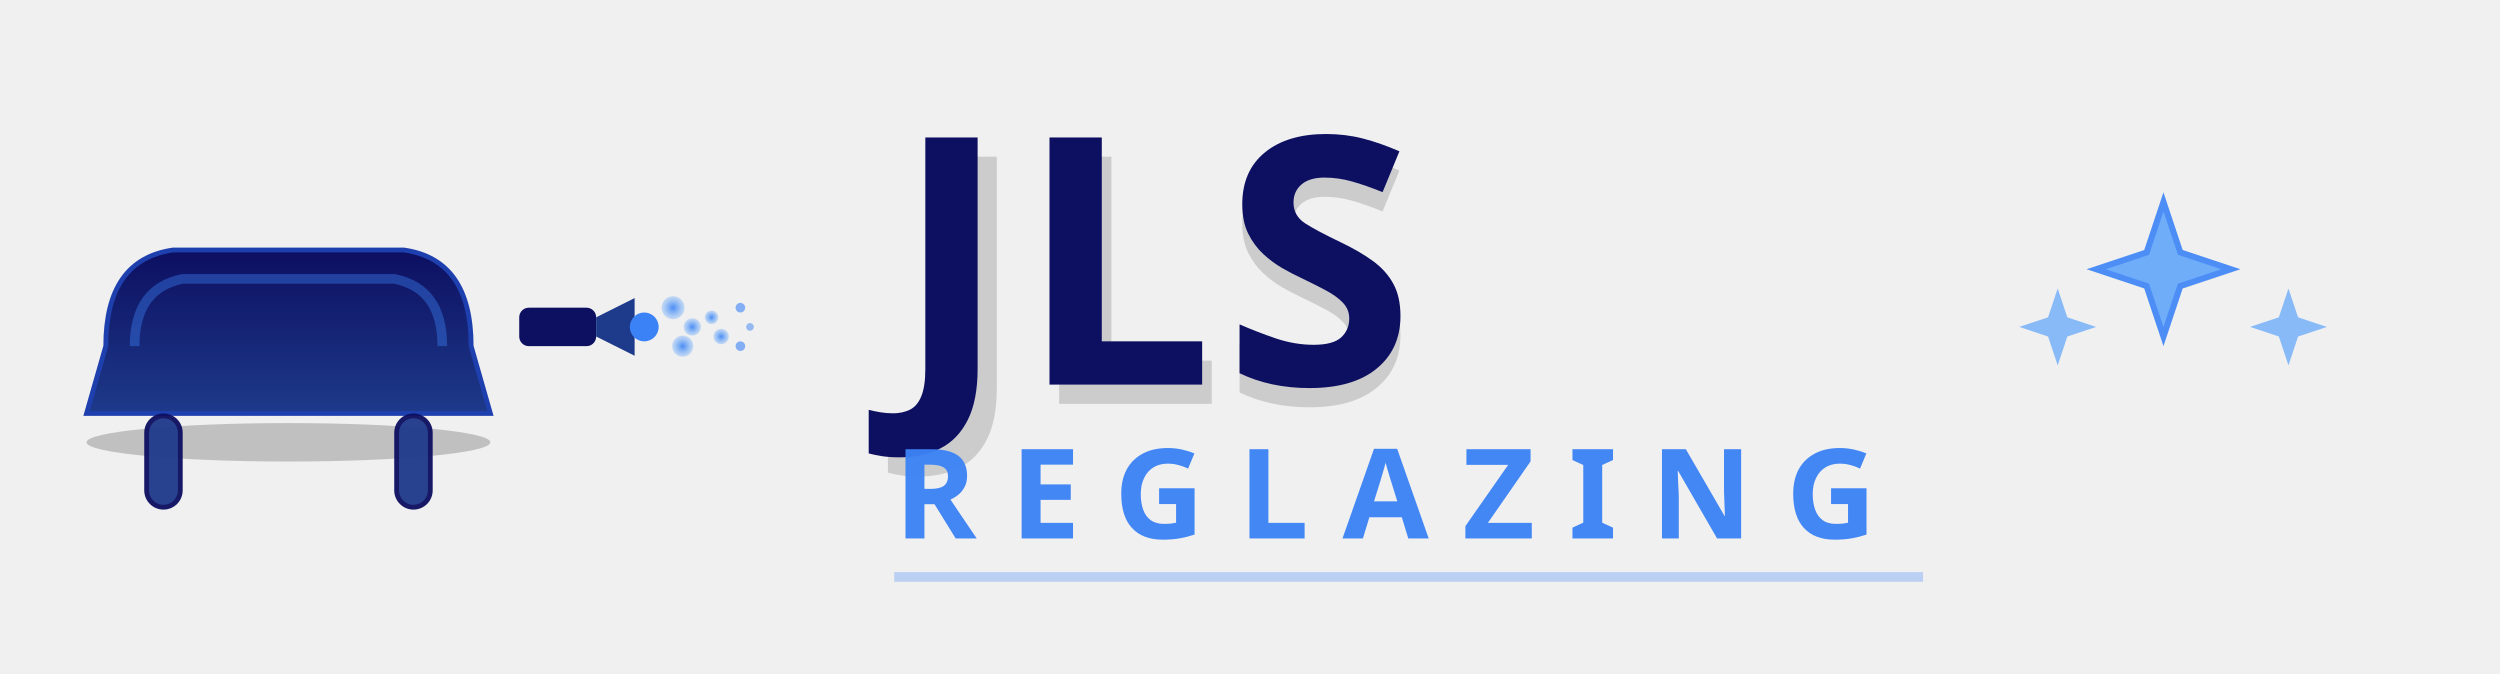
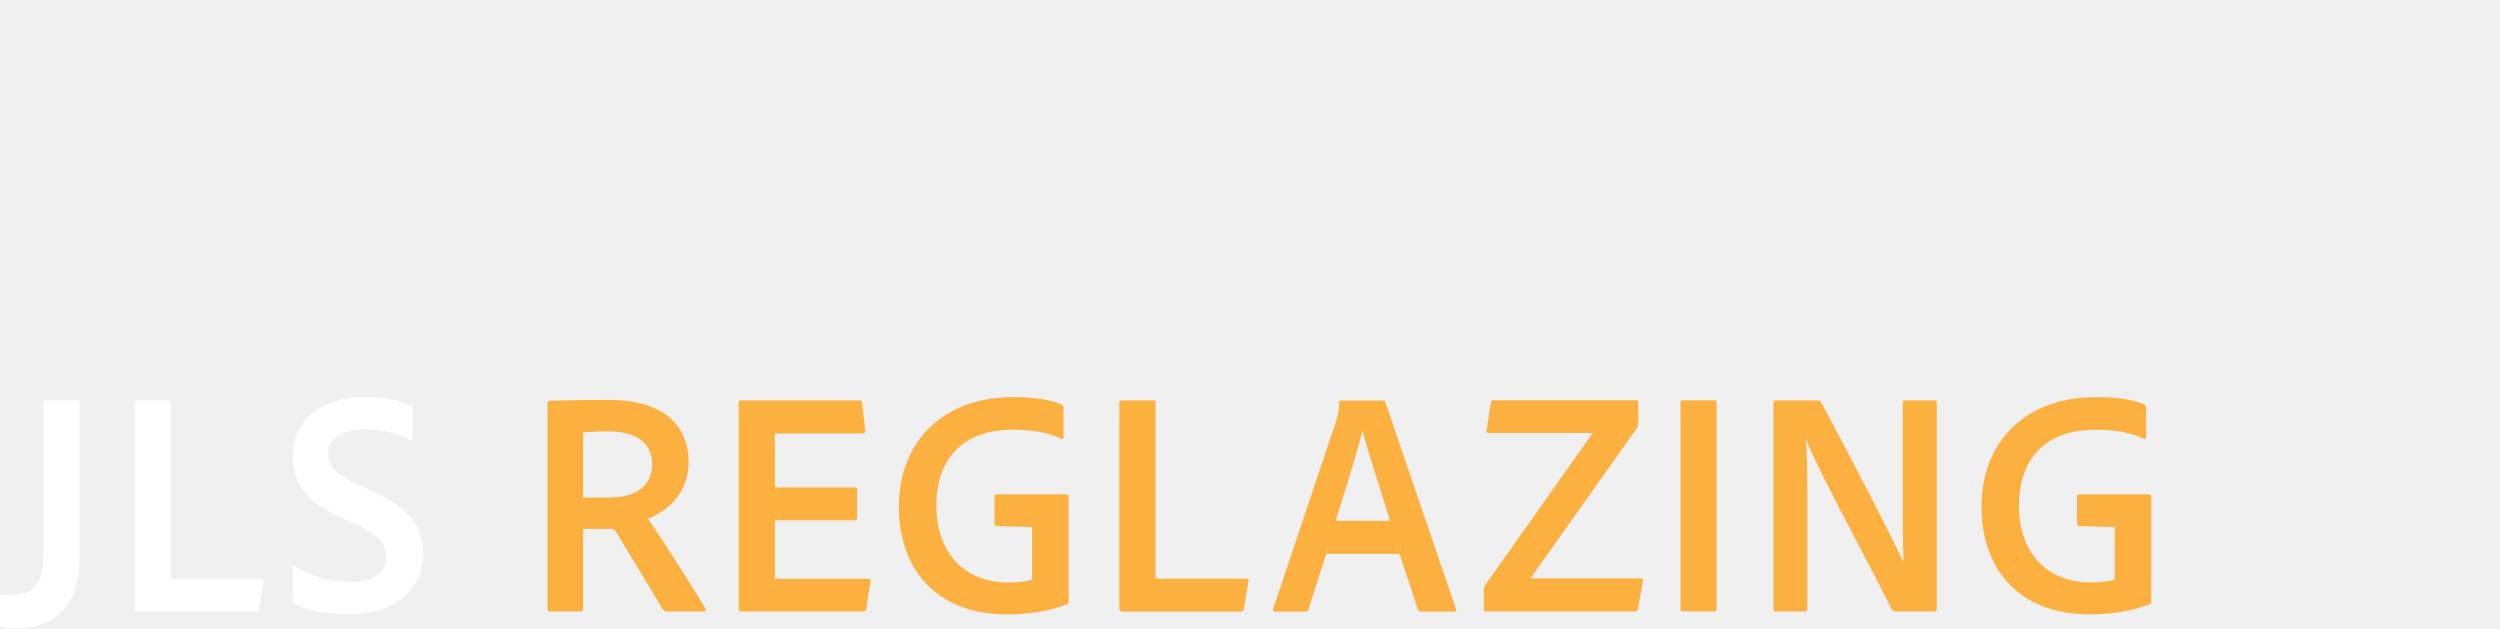
- <svg xmlns="http://www.w3.org/2000/svg" width="260" height="70" viewBox="0 0 260 70" fill="none">
+ <svg xmlns="http://www.w3.org/2000/svg" id="Layer_1" data-name="Layer 1" viewBox="0 0 216.93 54.54">
  <defs>
-     <linearGradient id="bathtubGradientDark" x1="0%" y1="0%" x2="0%" y2="100%">
-       <stop offset="0%" style="stop-color:#0d0f61;stop-opacity:1" />
-       <stop offset="100%" style="stop-color:#1e3a8a;stop-opacity:1" />
-     </linearGradient>
-     <radialGradient id="sprayGradientDark" cx="50%" cy="50%" r="50%">
-       <stop offset="0%" style="stop-color:#3b82f6;stop-opacity:0.9" />
-       <stop offset="100%" style="stop-color:#60a5fa;stop-opacity:0.3" />
-     </radialGradient>
+     <style>
+       .cls-1 {
+         fill: #fbb040;
+       }
+ 
+       .cls-2 {
+         fill: #fff;
+       }
+     </style>
  </defs>
-   <g transform="translate(8, 18)">
-     <ellipse cx="22" cy="28" rx="21" ry="2" fill="#000000" opacity="0.2" />
-     <path d="M3 18 Q3 9, 10 8 L34 8 Q41 9, 41 18 L43 25 L1 25 L3 18Z" fill="url(#bathtubGradientDark)" stroke="#1e40af" stroke-width="0.5" />
-     <path d="M6 18 Q6 12, 11 11 L33 11 Q38 12, 38 18" fill="none" stroke="#3b82f6" stroke-width="1" opacity="0.4" />
-     <g opacity="0.95">
-       <rect x="7" y="25" width="4" height="10" rx="2" fill="#0d0f61" />
-       <rect x="7.5" y="25.5" width="3" height="9" rx="1.5" fill="#1e3a8a" />
-       <rect x="33" y="25" width="4" height="10" rx="2" fill="#0d0f61" />
-       <rect x="33.5" y="25.5" width="3" height="9" rx="1.5" fill="#1e3a8a" />
-     </g>
-     <g transform="translate(46, 10)">
-       <rect x="0" y="4" width="8" height="4" rx="1" fill="#0d0f61" />
-       <path d="M8 5 L12 3 L12 9 L8 7Z" fill="#1e3a8a" />
-       <circle cx="13" cy="6" r="1.5" fill="#3b82f6" />
-       <circle cx="16" cy="4" r="1.2" fill="url(#sprayGradientDark)" />
-       <circle cx="18" cy="6" r="0.9" fill="url(#sprayGradientDark)" />
-       <circle cx="17" cy="8" r="1.1" fill="url(#sprayGradientDark)" />
-       <circle cx="20" cy="5" r="0.7" fill="url(#sprayGradientDark)" />
-       <circle cx="21" cy="7" r="0.8" fill="url(#sprayGradientDark)" />
-       <circle cx="23" cy="4" r="0.5" fill="#3b82f6" opacity="0.6" />
-       <circle cx="24" cy="6" r="0.4" fill="#3b82f6" opacity="0.5" />
-       <circle cx="23" cy="8" r="0.5" fill="#3b82f6" opacity="0.6" />
-     </g>
-   </g>
-   <g>
-     <text x="95" y="42" font-family="Orbitron, sans-serif" font-weight="800" font-size="36" fill="#000000" opacity="0.15">JLS</text>
-     <text x="93" y="40" font-family="Orbitron, sans-serif" font-weight="800" font-size="36" fill="#0d0f61" letter-spacing="1">JLS</text>
-   </g>
-   <text x="93" y="56" font-family="Jost, sans-serif" font-weight="600" font-size="13" fill="#3b82f6" letter-spacing="3.5" opacity="0.95">REGLAZING</text>
-   <g transform="translate(210, 20)" opacity="0.9">
-     <path d="M15 0L17 6L23 8L17 10L15 16L13 10L7 8L13 6L15 0Z" fill="#3b82f6" />
-     <path d="M15 2L16.5 6.5L21 8L16.5 9.5L15 14L13.5 9.5L9 8L13.5 6.5L15 2Z" fill="#60a5fa" />
-     <path d="M28 10L29 13L32 14L29 15L28 18L27 15L24 14L27 13L28 10Z" fill="#60a5fa" opacity="0.8" />
-     <path d="M4 10L5 13L8 14L5 15L4 18L3 15L0 14L3 13L4 10Z" fill="#60a5fa" opacity="0.8" />
-   </g>
-   <line x1="93" y1="60" x2="200" y2="60" stroke="#3b82f6" stroke-width="1" opacity="0.3" />
+   <path class="cls-2" d="M3.75,34.94c0-.14.06-.2.22-.2h2.74c.14,0,.2.03.2.17v13.1c0,.9-.06,1.82-.22,2.49-.64,2.86-2.69,4.03-5.35,4.03-.42,0-.81-.03-1.15-.11-.17-.03-.2-.14-.2-.31v-2.38c0-.14.08-.2.22-.17.39.06.59.06.81.06,1.68,0,2.72-.7,2.72-3.33v-13.36Z" />
+   <path class="cls-2" d="M11.9,53.06c-.2,0-.22-.08-.22-.28v-17.81c0-.14.03-.22.2-.22h2.77c.14,0,.17.06.17.2v15.26h7.9c.14,0,.2.08.17.2l-.42,2.46c-.03.17-.14.2-.25.2h-10.3Z" />
+   <path class="cls-2" d="M25.59,52.36c-.14-.08-.2-.2-.2-.39v-2.72c0-.14.11-.2.22-.11,1.43.92,3.14,1.37,4.7,1.37,2.27,0,3.22-.95,3.22-2.21,0-1.06-.64-1.88-2.77-2.86l-1.23-.56c-3.28-1.48-4.12-3.19-4.12-5.26,0-2.91,2.16-5.15,6.19-5.15,1.74,0,3.19.25,4.06.7.11.06.14.17.14.34v2.55c0,.11-.08.22-.22.11-1.01-.59-2.46-.9-3.98-.9-2.38,0-3.14,1.09-3.14,2.1s.62,1.79,2.77,2.77l1.04.45c3.47,1.57,4.45,3.3,4.45,5.43,0,3.19-2.46,5.29-6.5,5.29-1.9,0-3.56-.34-4.65-.95Z" />
+   <path class="cls-1" d="M47.71,53.06c-.17,0-.2-.06-.2-.22v-17.84c0-.11.03-.22.17-.22,1.88-.06,3.11-.08,5.21-.08,4.28,0,6.86,1.9,6.86,5.43,0,2.46-1.6,4.14-3.53,4.87.9,1.29,4.14,6.3,4.96,7.78.08.14.11.28-.06.28h-3.22c-.22,0-.28-.06-.36-.14-.78-1.29-2.72-4.54-3.95-6.55-.2-.34-.34-.48-.64-.48h-2.35v6.97c0,.14-.06.2-.2.2h-2.69ZM52.95,43.17c2.3,0,3.64-1.09,3.64-2.88,0-1.9-1.43-2.86-3.81-2.86-.9,0-1.74.06-2.18.08v5.66h2.35Z" />
+   <path class="cls-1" d="M75.15,52.83c-.03.17-.08.22-.25.22h-10.58c-.2,0-.22-.06-.22-.22v-17.86c0-.17.03-.22.2-.22h10.25c.17,0,.22.03.25.17l.28,2.44c.03.14-.03.25-.2.25h-7.64v4.68h6.94c.11,0,.2.06.2.2v2.46c0,.17-.08.2-.22.2h-6.92v5.07h8.12c.17,0,.2.06.17.2l-.36,2.44Z" />
+   <path class="cls-1" d="M86.49,45.64c-.17-.03-.2-.08-.2-.22v-2.32c0-.14.06-.2.17-.2h6.05c.2,0,.22.08.22.22v9.07c0,.14-.03.2-.17.25-1.85.7-3.64.87-5.18.87-6.3,0-9.38-4.12-9.38-9.3,0-5.85,3.98-9.55,9.88-9.55,1.74,0,3.28.2,4.23.64.11.06.17.14.17.31v2.52c0,.17-.11.2-.22.14-1.18-.59-2.55-.76-4.12-.78-4.34-.03-6.69,2.46-6.69,6.61,0,3.78,2.16,6.64,6.27,6.64.9,0,1.51-.08,2.04-.25v-4.56l-3.08-.08Z" />
+   <path class="cls-1" d="M97.35,53.06c-.2,0-.22-.08-.22-.28v-17.81c0-.14.03-.22.2-.22h2.77c.14,0,.17.06.17.2v15.26h7.9c.14,0,.2.08.17.2l-.42,2.46c-.03.17-.14.2-.25.2h-10.3Z" />
+   <path class="cls-1" d="M115.08,48.05l-1.54,4.82c-.03.14-.11.2-.28.2h-2.58c-.2,0-.25-.08-.2-.25l5.52-16.46c.08-.28.17-.53.2-1.43,0-.11.06-.17.17-.17h3.64c.14,0,.17.03.2.14l6.13,17.95c.06.14.03.22-.14.22h-2.91c-.14,0-.2-.06-.25-.17l-1.6-4.84h-6.36ZM120.62,45.19c-.56-1.88-1.88-5.82-2.38-7.78h-.03c-.45,1.85-1.48,5.15-2.32,7.78h4.73Z" />
+   <path class="cls-1" d="M128.97,53.06c-.14,0-.22-.03-.22-.22v-1.71c0-.14.03-.2.11-.34l9.35-13.22h-9.02c-.14,0-.22-.03-.2-.2l.39-2.44c.03-.17.08-.2.22-.2h12.38c.14,0,.17.06.17.17v1.85c0,.14-.03.25-.11.39l-9.24,13.05h9.63c.11,0,.17.08.14.22l-.45,2.44c-.03.14-.08.2-.25.2h-12.91Z" />
+   <path class="cls-1" d="M148.96,52.83c0,.17-.06.22-.2.22h-2.74c-.17,0-.2-.06-.2-.22v-17.89c0-.17.06-.2.2-.2h2.74c.14,0,.2.06.2.2v17.89Z" />
+   <path class="cls-1" d="M154.11,53.06c-.17,0-.22-.03-.22-.22v-17.89c0-.14.03-.2.17-.2h3.67c.2,0,.22.03.31.2,1.99,3.67,6.22,11.79,7.11,13.8h.03c-.03-.81-.08-1.9-.08-4.37v-9.41c0-.17.06-.22.22-.22h2.52c.17,0,.22.06.22.22v17.84c0,.2-.06.25-.28.25h-3.28c-.2,0-.28-.03-.36-.2-1.37-2.86-6.41-12.07-7.42-14.7h-.03c.11,1.34.14,2.72.14,5.18v9.49c0,.17-.06.22-.2.22h-2.52Z" />
+   <path class="cls-1" d="M180.43,45.64c-.17-.03-.2-.08-.2-.22v-2.32c0-.14.06-.2.17-.2h6.05c.2,0,.22.08.22.22v9.07c0,.14-.03.2-.17.25-1.85.7-3.64.87-5.18.87-6.3,0-9.38-4.12-9.38-9.3,0-5.85,3.98-9.55,9.88-9.55,1.74,0,3.28.2,4.23.64.11.06.17.14.17.31v2.52c0,.17-.11.2-.22.14-1.18-.59-2.55-.76-4.12-.78-4.34-.03-6.69,2.46-6.69,6.61,0,3.78,2.16,6.64,6.27,6.64.9,0,1.51-.08,2.04-.25v-4.56l-3.08-.08Z" />
</svg>
